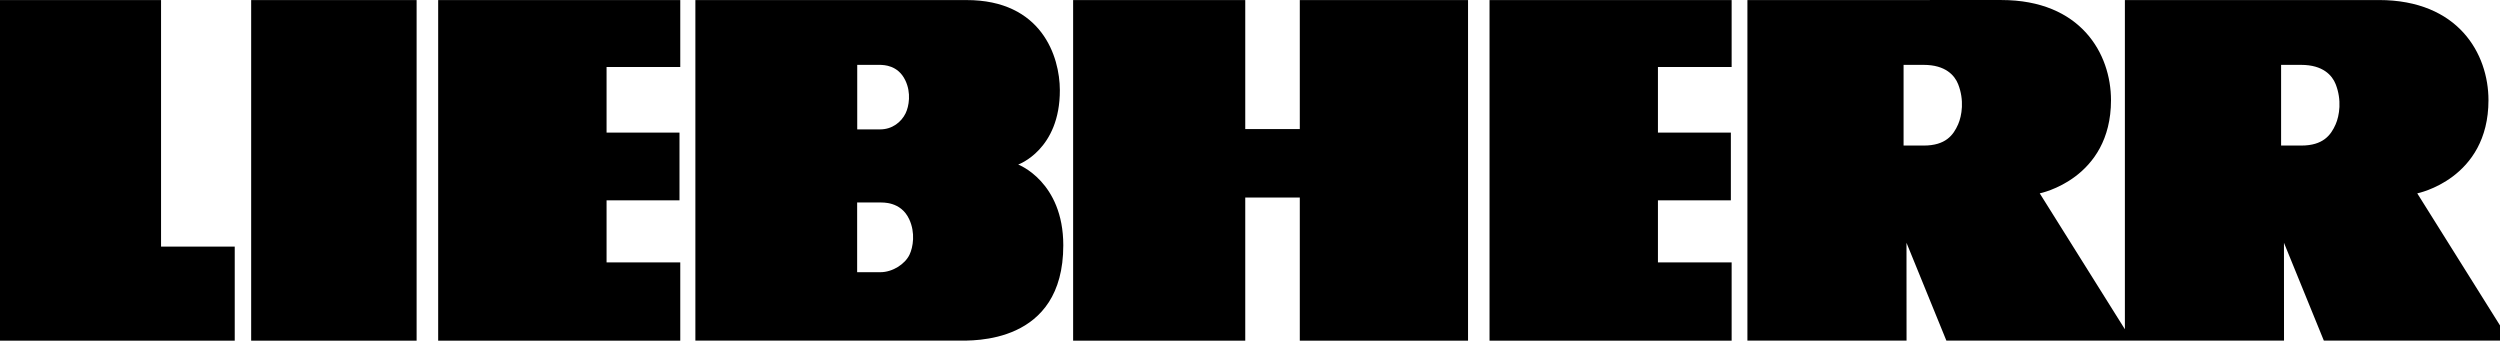
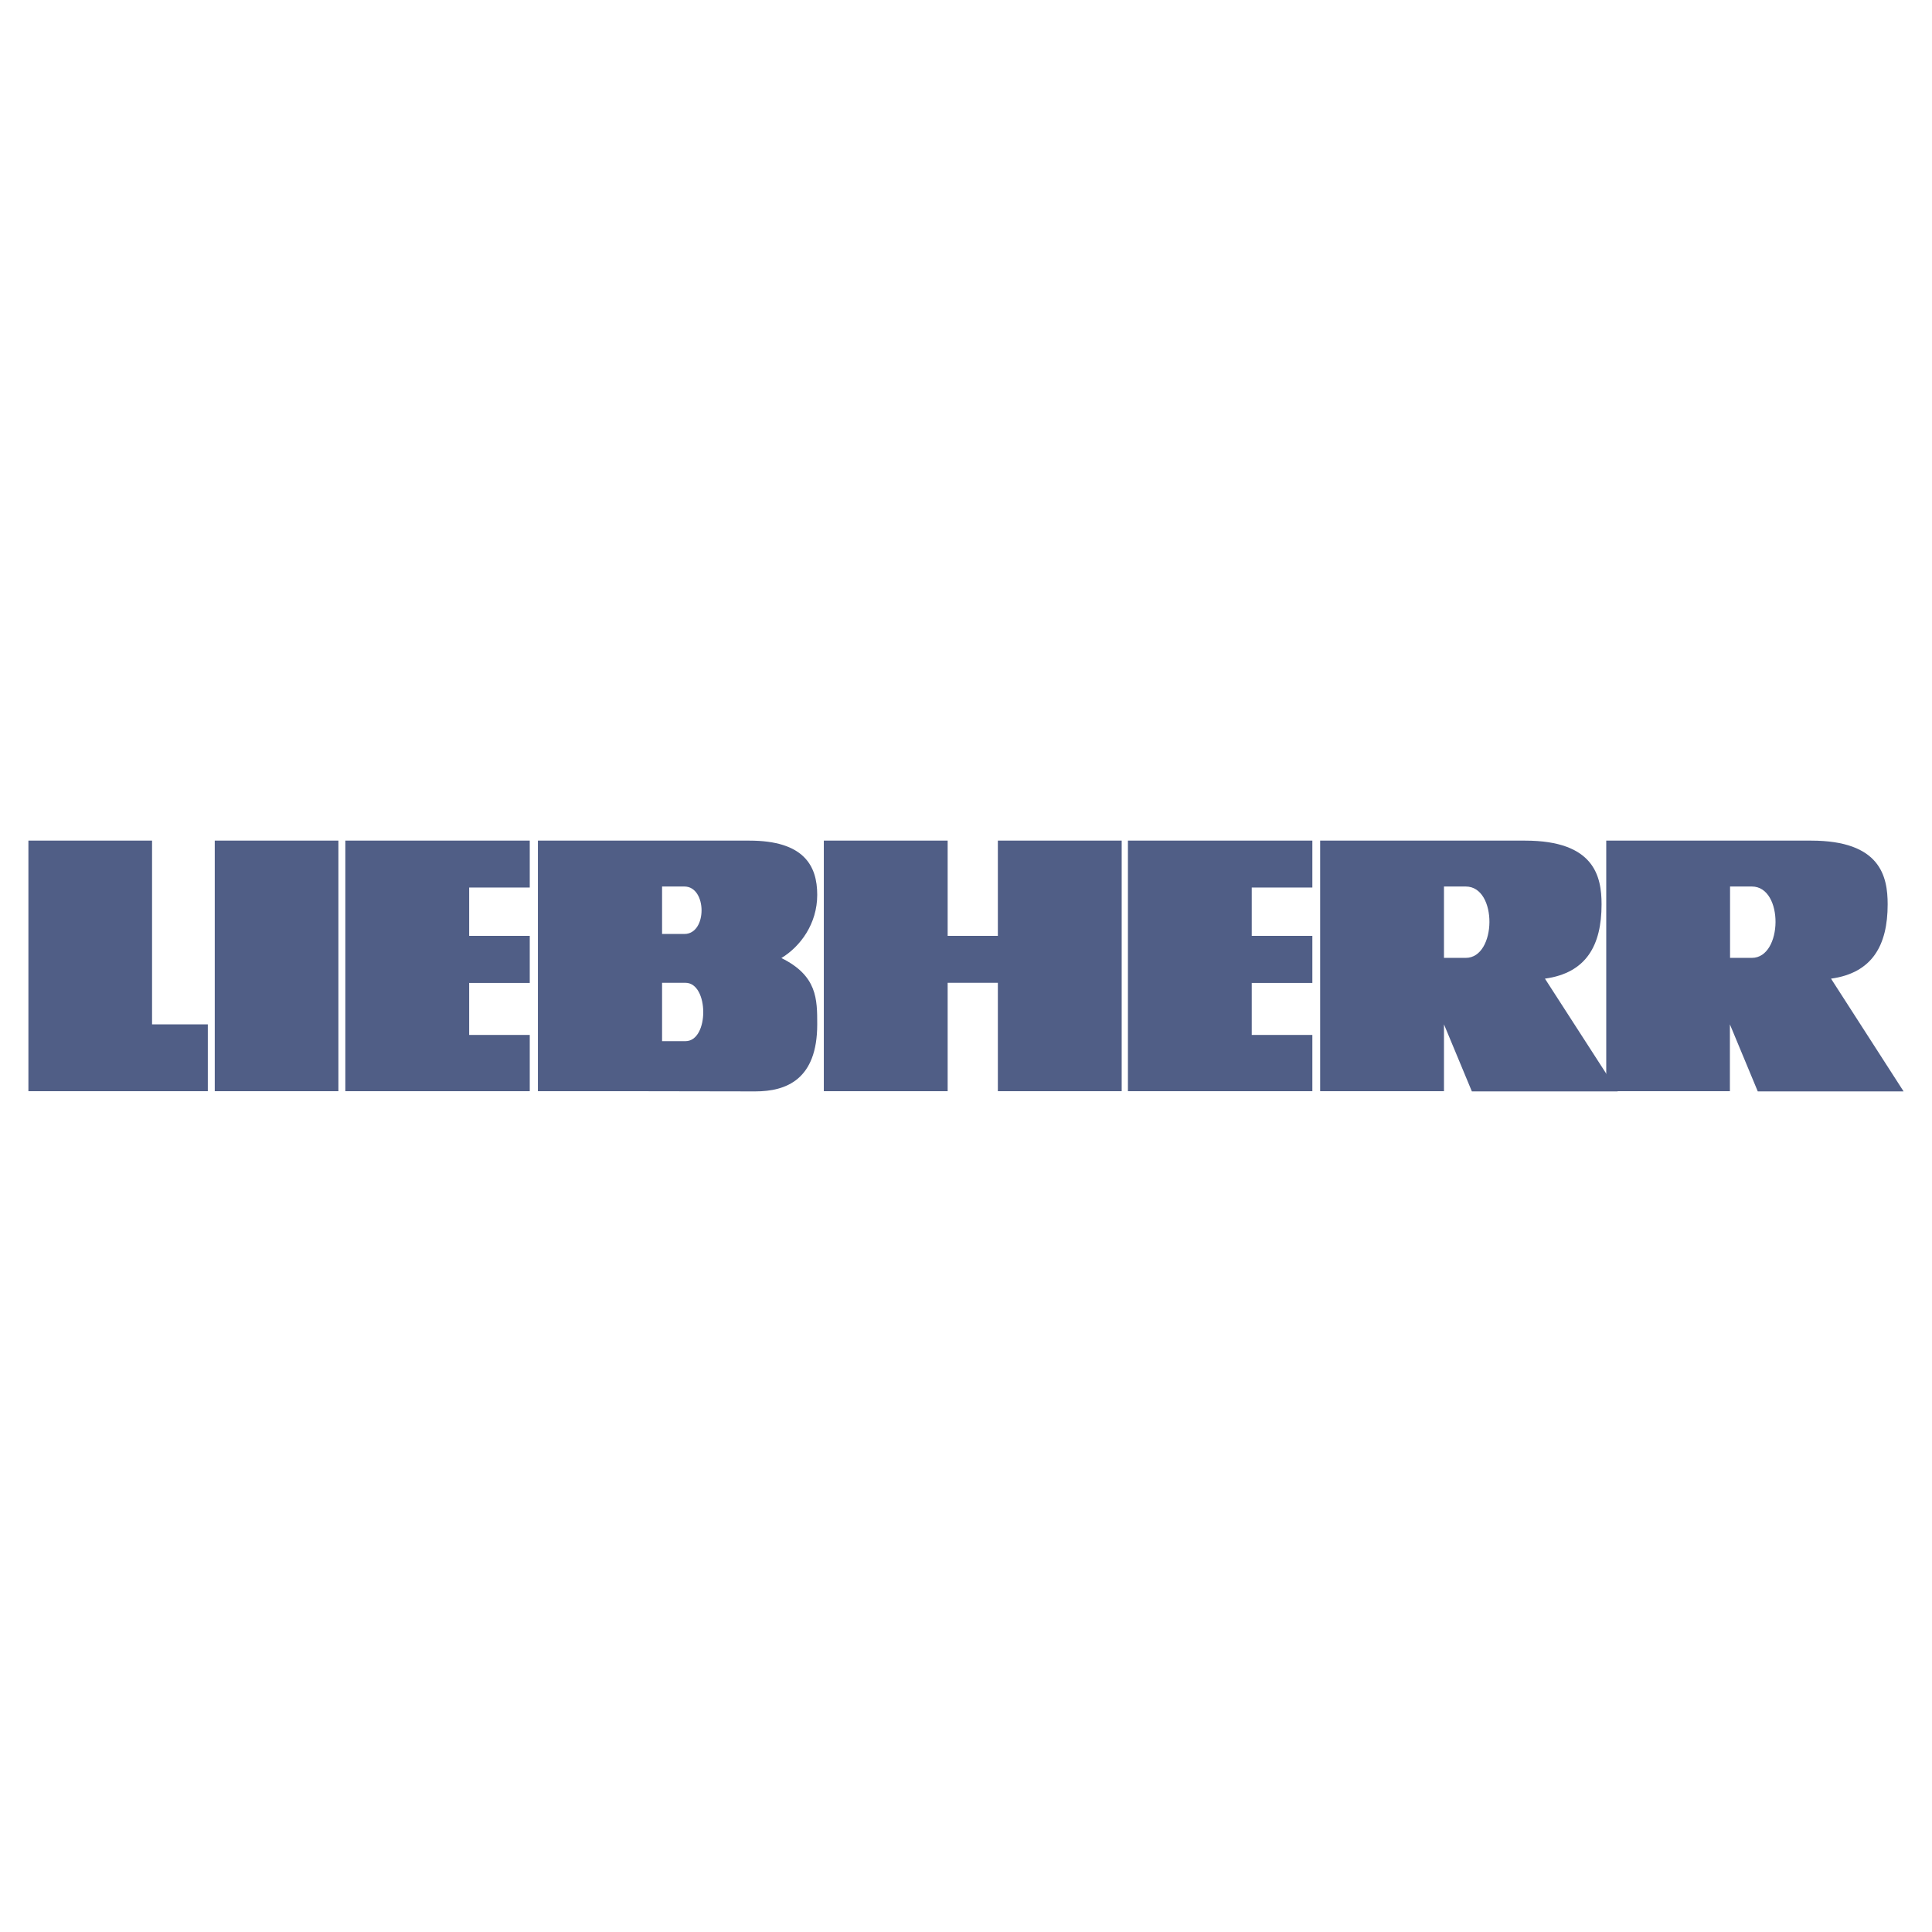
- <svg xmlns="http://www.w3.org/2000/svg" id="svg2" xml:space="preserve" version="1.0" viewBox="0 0 568.75 77.5">
-   <path id="Liebherr" d="m3848 619.34l457.2 0.06c143.3 0 197.4-96.84 197.4-180.33 0-142.22-128.2-167.73-128.2-167.73l166.1-265.13-334.3 0.005-71.8 176.14 0.1-176.14-607.9 0.005-71.8 176.14 0.1-176.14-286.5 0.005v613.13l457.1 0.06c143.3 0 197.5-96.84 197.5-180.33 0-142.22-128.3-167.73-128.3-167.73l153.3-244.69v592.69zm-2282.3-116.7v-116.12h41.3c21.9 0 38.2 13.34 45.8 28.99 6 12.44 10.4 36.76-0.6 59.43-13.2 27.5-38.9 27.43-44.9 27.72l-41.6-0.02zm-291.4 116.76s416.7-0.12 487.9-0.05c136 0.15 168.1-102 168.3-161.97 0.4-107.72-75-134.16-75-134.16s81.2-30.63 81.2-145.46c0-178.88-163.9-171.52-189.3-171.52l-473.1 0.002v613.16zm1865.7-613.23v140.83h-132.7v111.77h131.3v121.96h-131.3v118.09h132.7v120.51h-435.9v-613.16l435.9 0.002zm-777.5 0h302.9v613.16h-302.9v-232.28h-98.2v232.28h-309.9v-613.16l309.9 0.002v257.69h98.2v-257.69 0.002zm-1115.4 0v140.83h-132.7v111.77h131.3v121.96h-131.3v118.09h132.7v120.51h-435.88v-613.16l435.88 0.002zm-772.57 613.16h297.88v-613.16l-297.88 0.002v613.16zm-29.58-613.16v169.26h-132.66v443.9h-307.24l0.001-613.16 439.9 0.002zm3004.6 496.5v-145.27h36.3c39.3 0 53.3 18.65 61.9 38.19 6.8 15.55 11.4 43.64 0 72.41-6.2 15.6-22.6 34.66-61.9 34.66l-36.3 0.01zm679.7 0v-145.27h36.3c39.3 0 53.3 18.65 61.9 38.19 6.8 15.55 11.4 43.64 0 72.41-6.2 15.6-22.6 34.66-62 34.66l-36.2 0.01zm-2563.7-247.73v-125.55h41.8c21.9 0 44.2 14.43 52.4 31.34 6.5 13.45 11 39.65-0.6 64.27-15.2 32.45-48.6 29.57-51.9 29.95l-41.7-0.01" fill-rule="evenodd" transform="matrix(.12636 0 0 -.12636 -2.8219 78.275)" />
+ <svg xmlns="http://www.w3.org/2000/svg" viewBox="0 0 192.756 192.756">
+   <g fill-rule="evenodd" clip-rule="evenodd">
+     <path fill="#505e86" d="M112.533 83.869h18.401v4.682h-6.047v4.821h6.047v4.699h-6.047v5.184h6.047v5.615h-18.401V83.869zM34.454 83.869H52.854v4.682h-6.046v4.821h6.046v4.699h-6.046v5.184h6.046v5.615H34.454V83.869zM82.193 83.869h12.354v9.503h5.01v-9.503h12.354v25.001H99.557V98.054h-5.01v10.816H82.193V83.869zM66.055 88.448h2.229c2.263 0 2.298 4.734 0 4.734h-2.229v-4.734zm0 9.606h2.333c2.35 0 2.385 5.823 0 5.823h-2.333v-5.823zM53.667 83.869h21.096c5.459 0 6.772 2.522 6.772 5.408 0 2.903-1.693 5.167-3.576 6.307 3.576 1.762 3.576 4.095 3.576 6.618 0 5.512-3.093 6.687-6.186 6.687l-10.729-.018H53.667V83.869zM172.608 88.448h2.178c3.196 0 3.093 7.119 0 7.119h-2.178v-7.119zm10.074 9.192l7.24 11.248h-14.549l-2.781-6.687v6.669h-12.337V83.869h20.44c6.928 0 7.637 3.576 7.637 6.358 0 4.095-1.538 6.842-5.65 7.413z" />
+     <path d="M144.065 88.448h2.177c3.197 0 3.093 7.119 0 7.119h-2.177v-7.119zm10.074 9.192l7.257 11.248h-14.548l-2.782-6.687v6.669h-12.354V83.869h20.439c6.929 0 7.638 3.576 7.638 6.358 0 4.095-1.521 6.842-5.65 7.413zM21.426 83.869h12.337v25.001H21.426V83.869zM2.835 83.869h12.336v18.332h5.563v6.669h-17.9V83.869h.001z" fill="#505e86" />
+   </g>
</svg>
